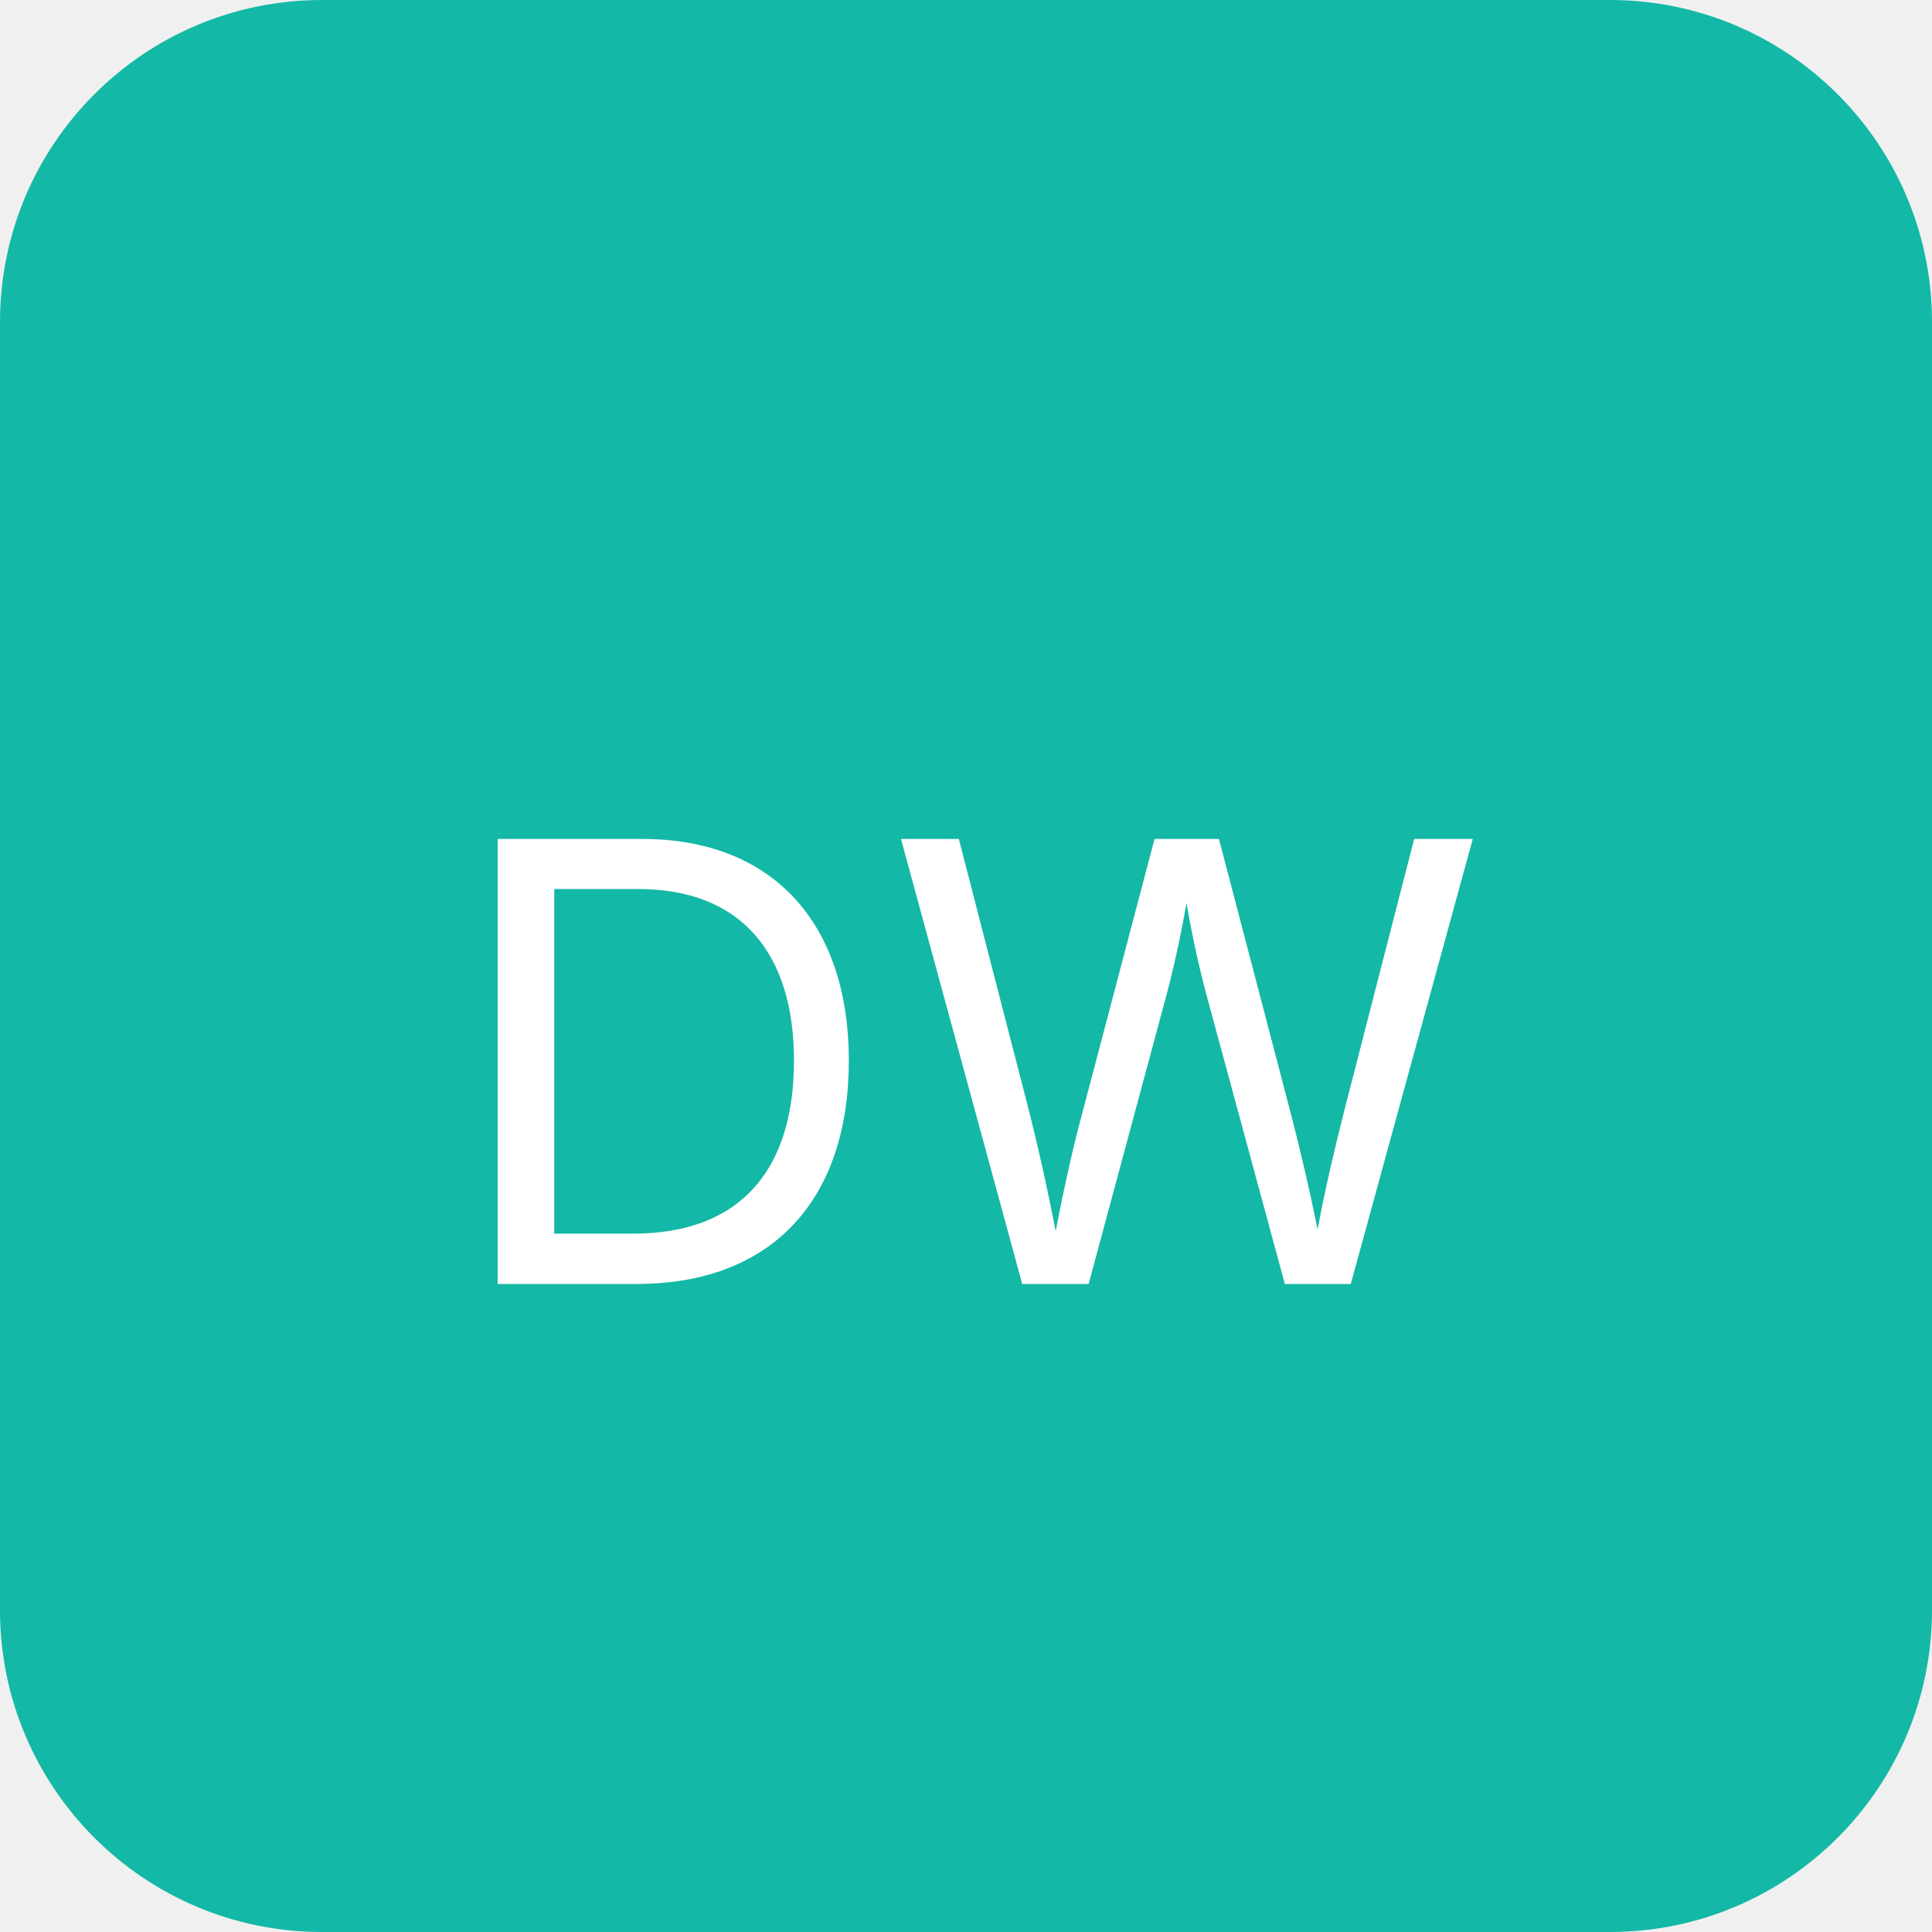
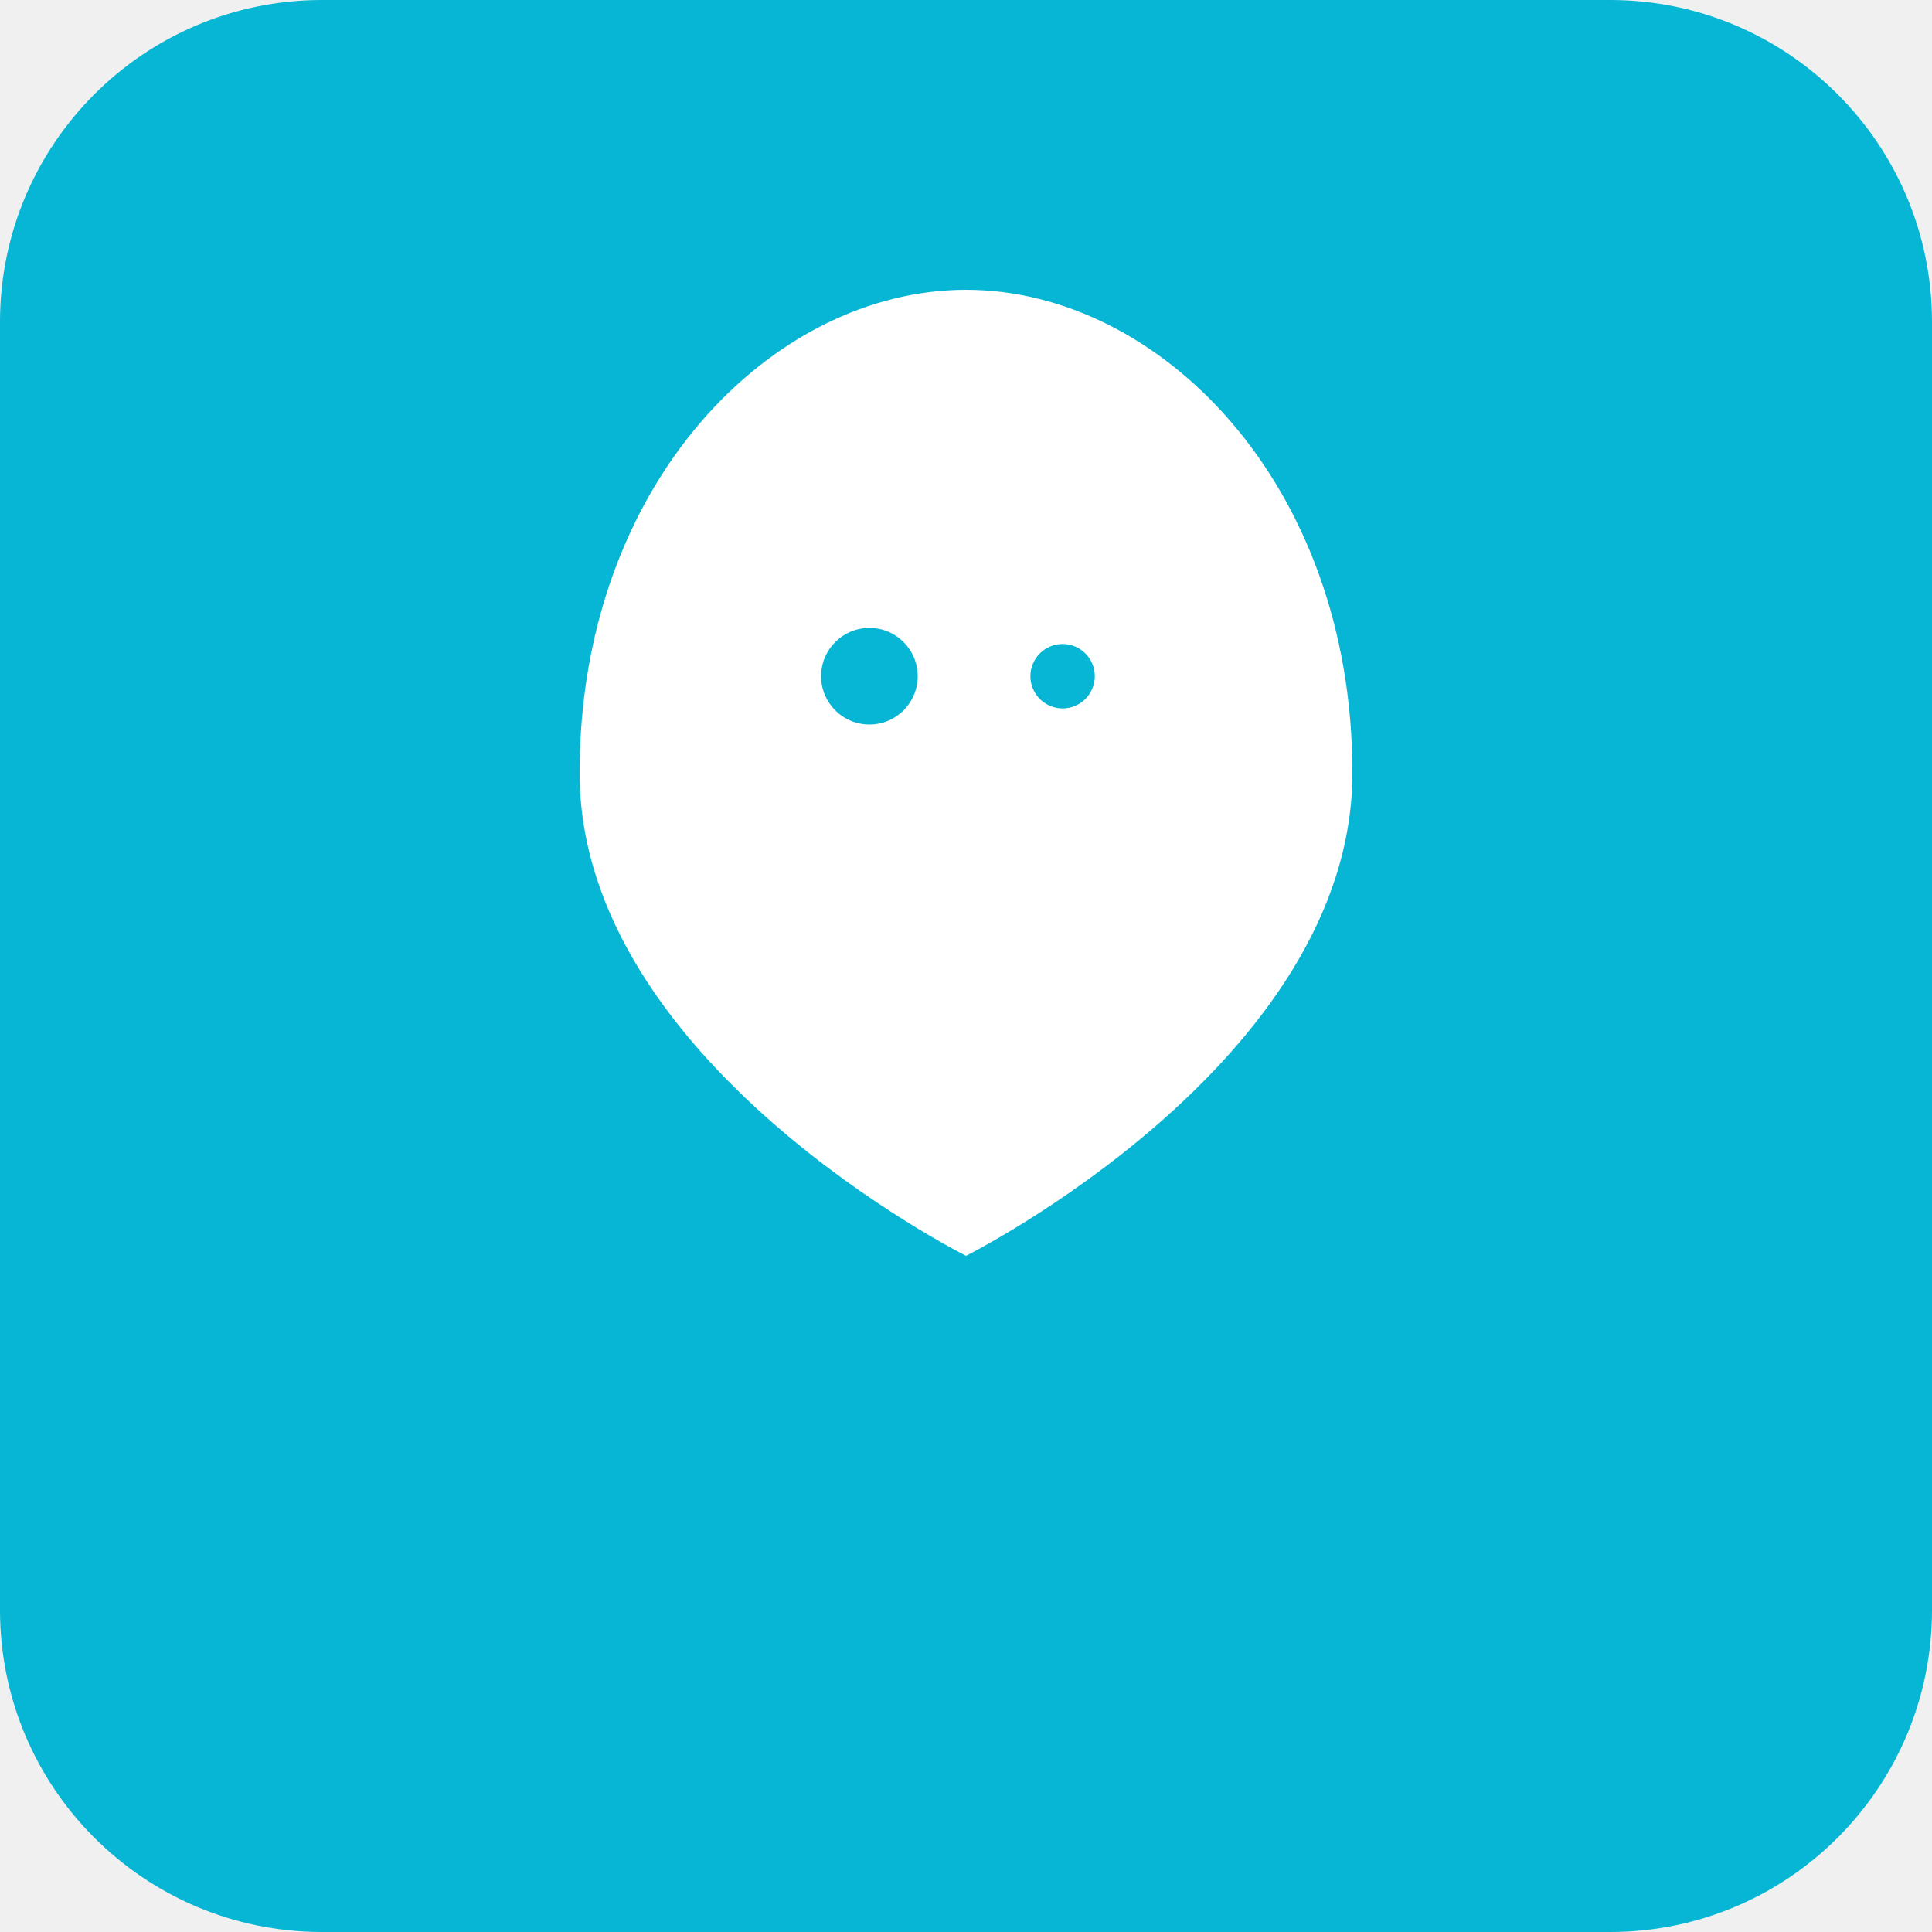
<svg xmlns="http://www.w3.org/2000/svg" width="120" height="120" viewBox="0 0 120 120">
-   <rect width="120" height="120" rx="20" fill="#14b8a6" />
-   <text x="50%" y="55%" dominant-baseline="middle" text-anchor="middle" font-family="Inter, Arial" font-size="38" fill="#fff">DW</text>
+   <rect width="120" height="120" rx="20" fill="#06b6d4" />
+   <g transform="translate(60,48)">
+     <path d="M0,-30 C12,-30 24,-18 24,0 C24,18 0,30 0,30 C0,30 -24,18 -24,0 C-24,-18 -12,-30 0,-30 Z" fill="#fff" />
+     <circle cx="-6" cy="-6" r="3" fill="#06b6d4" />
+     <circle cx="6" cy="-6" r="2" fill="#06b6d4" />
+   </g>
</svg>
